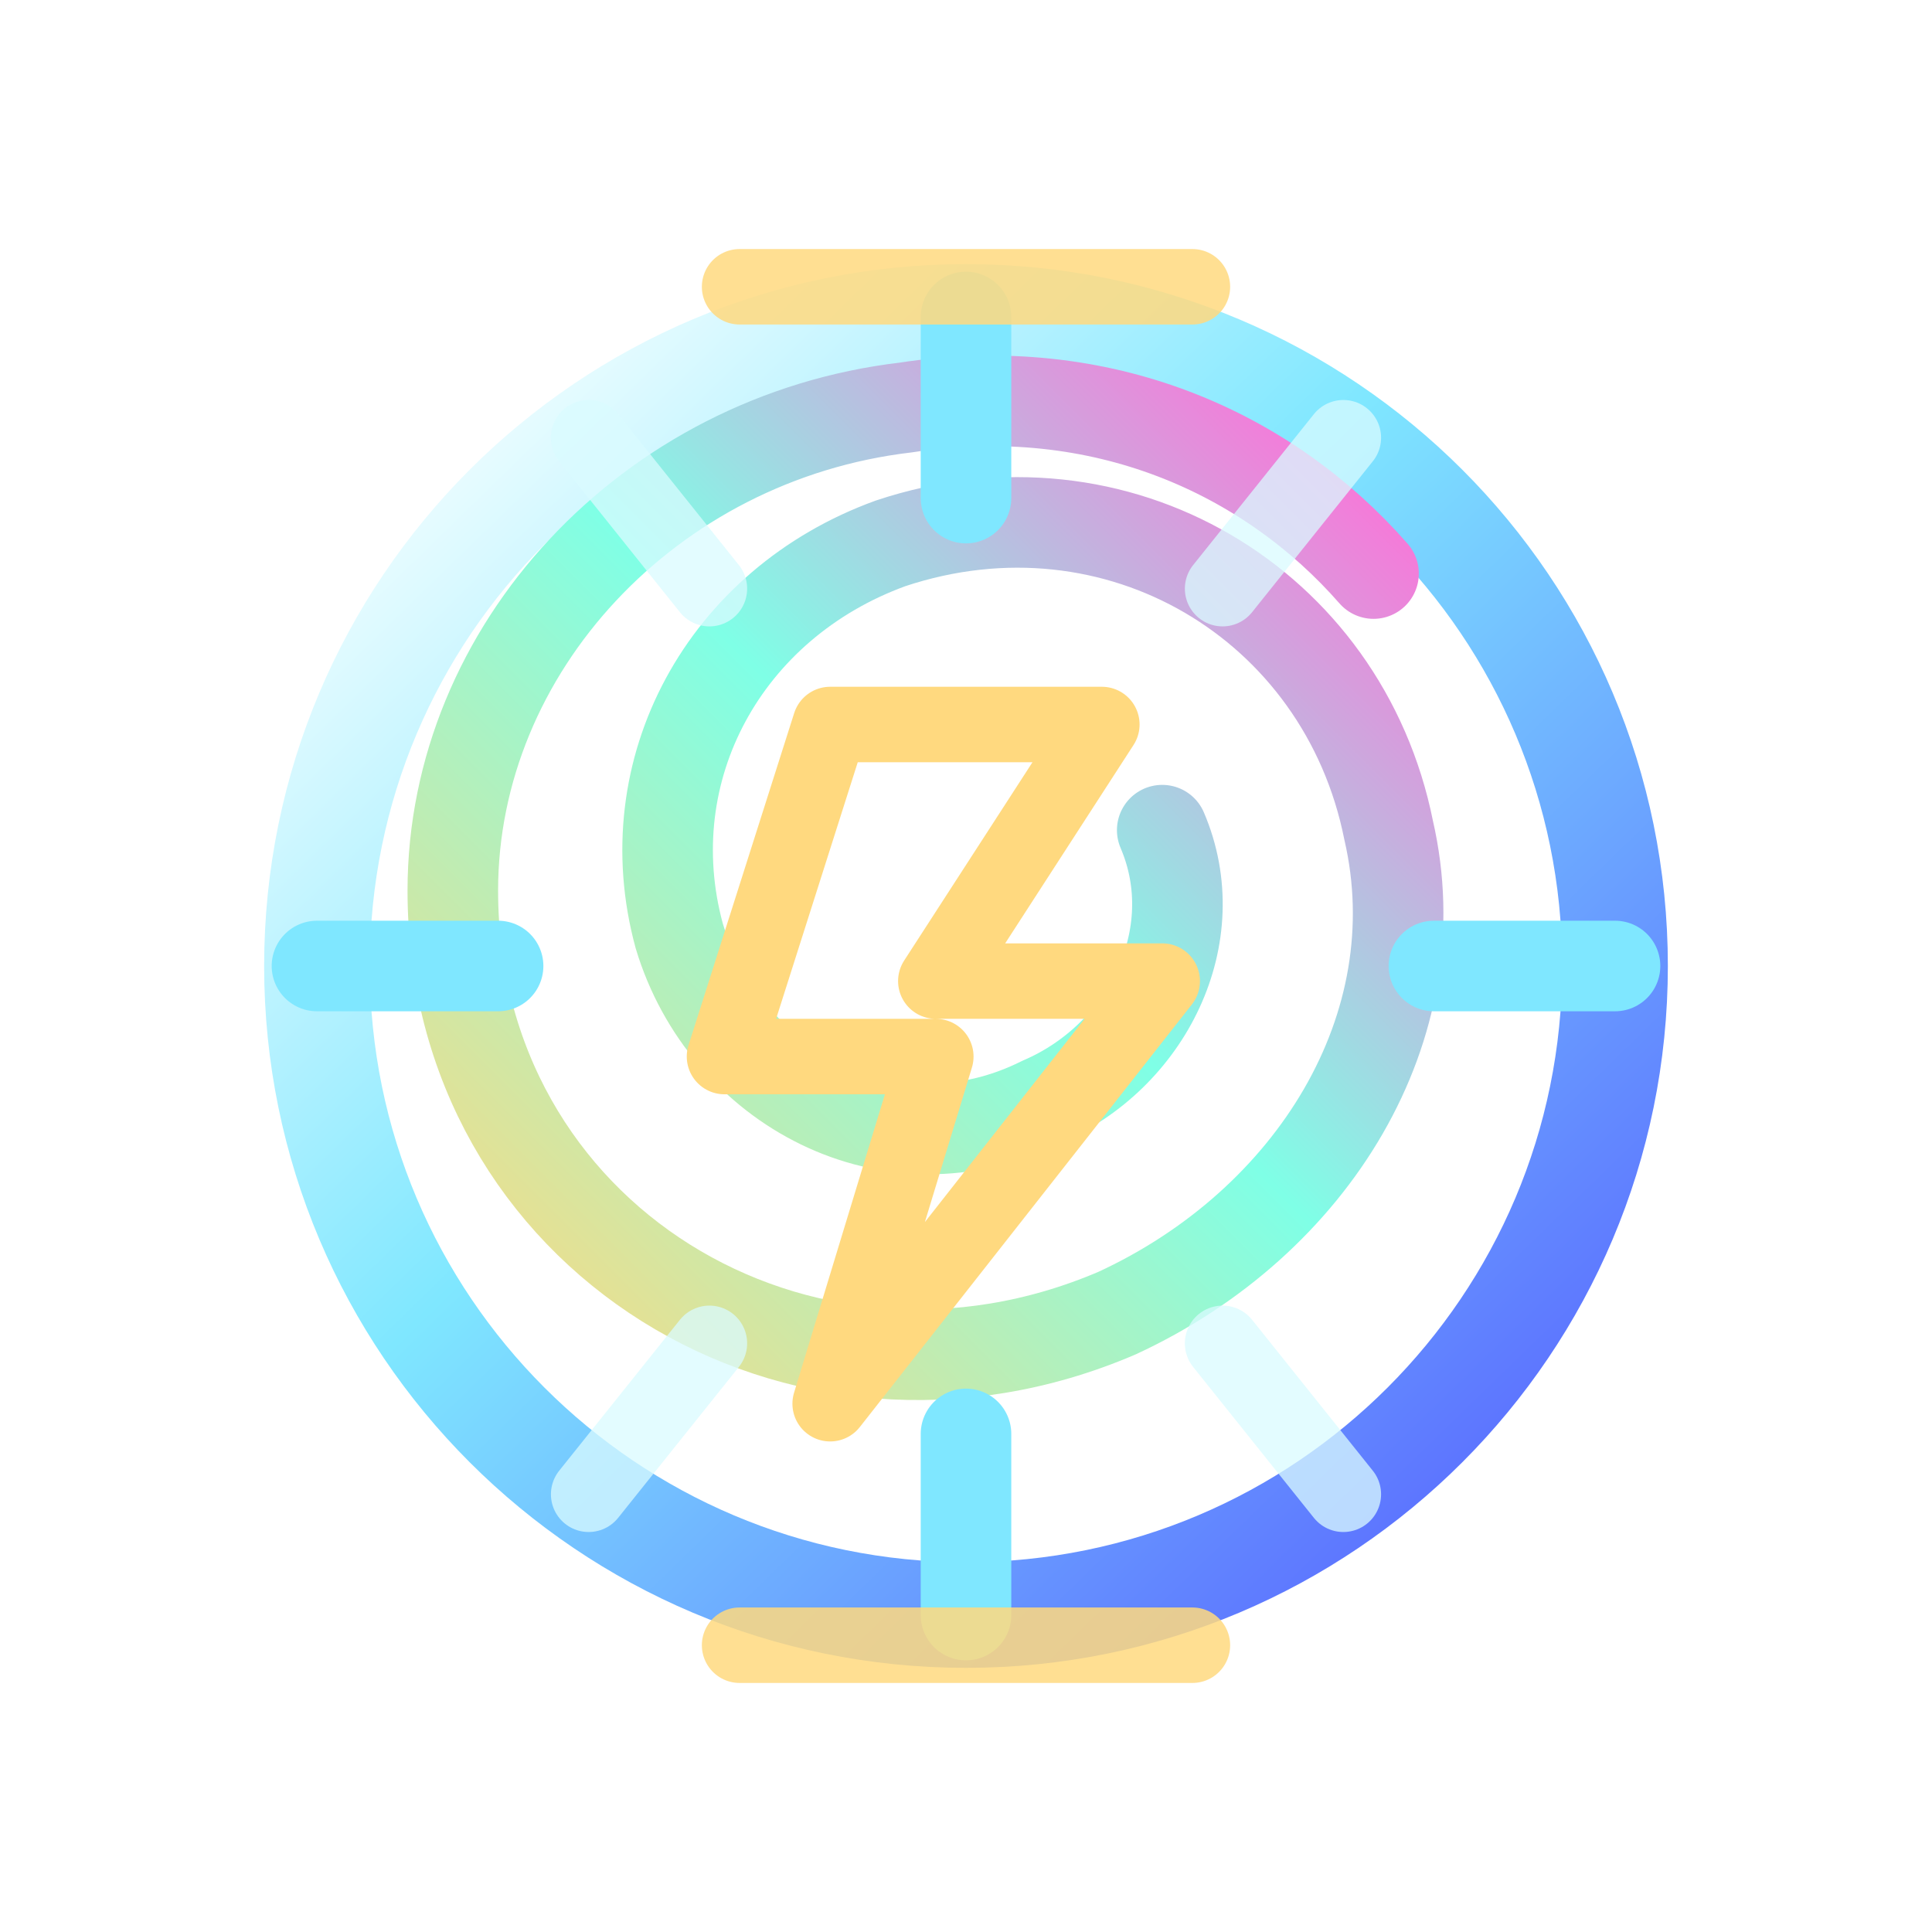
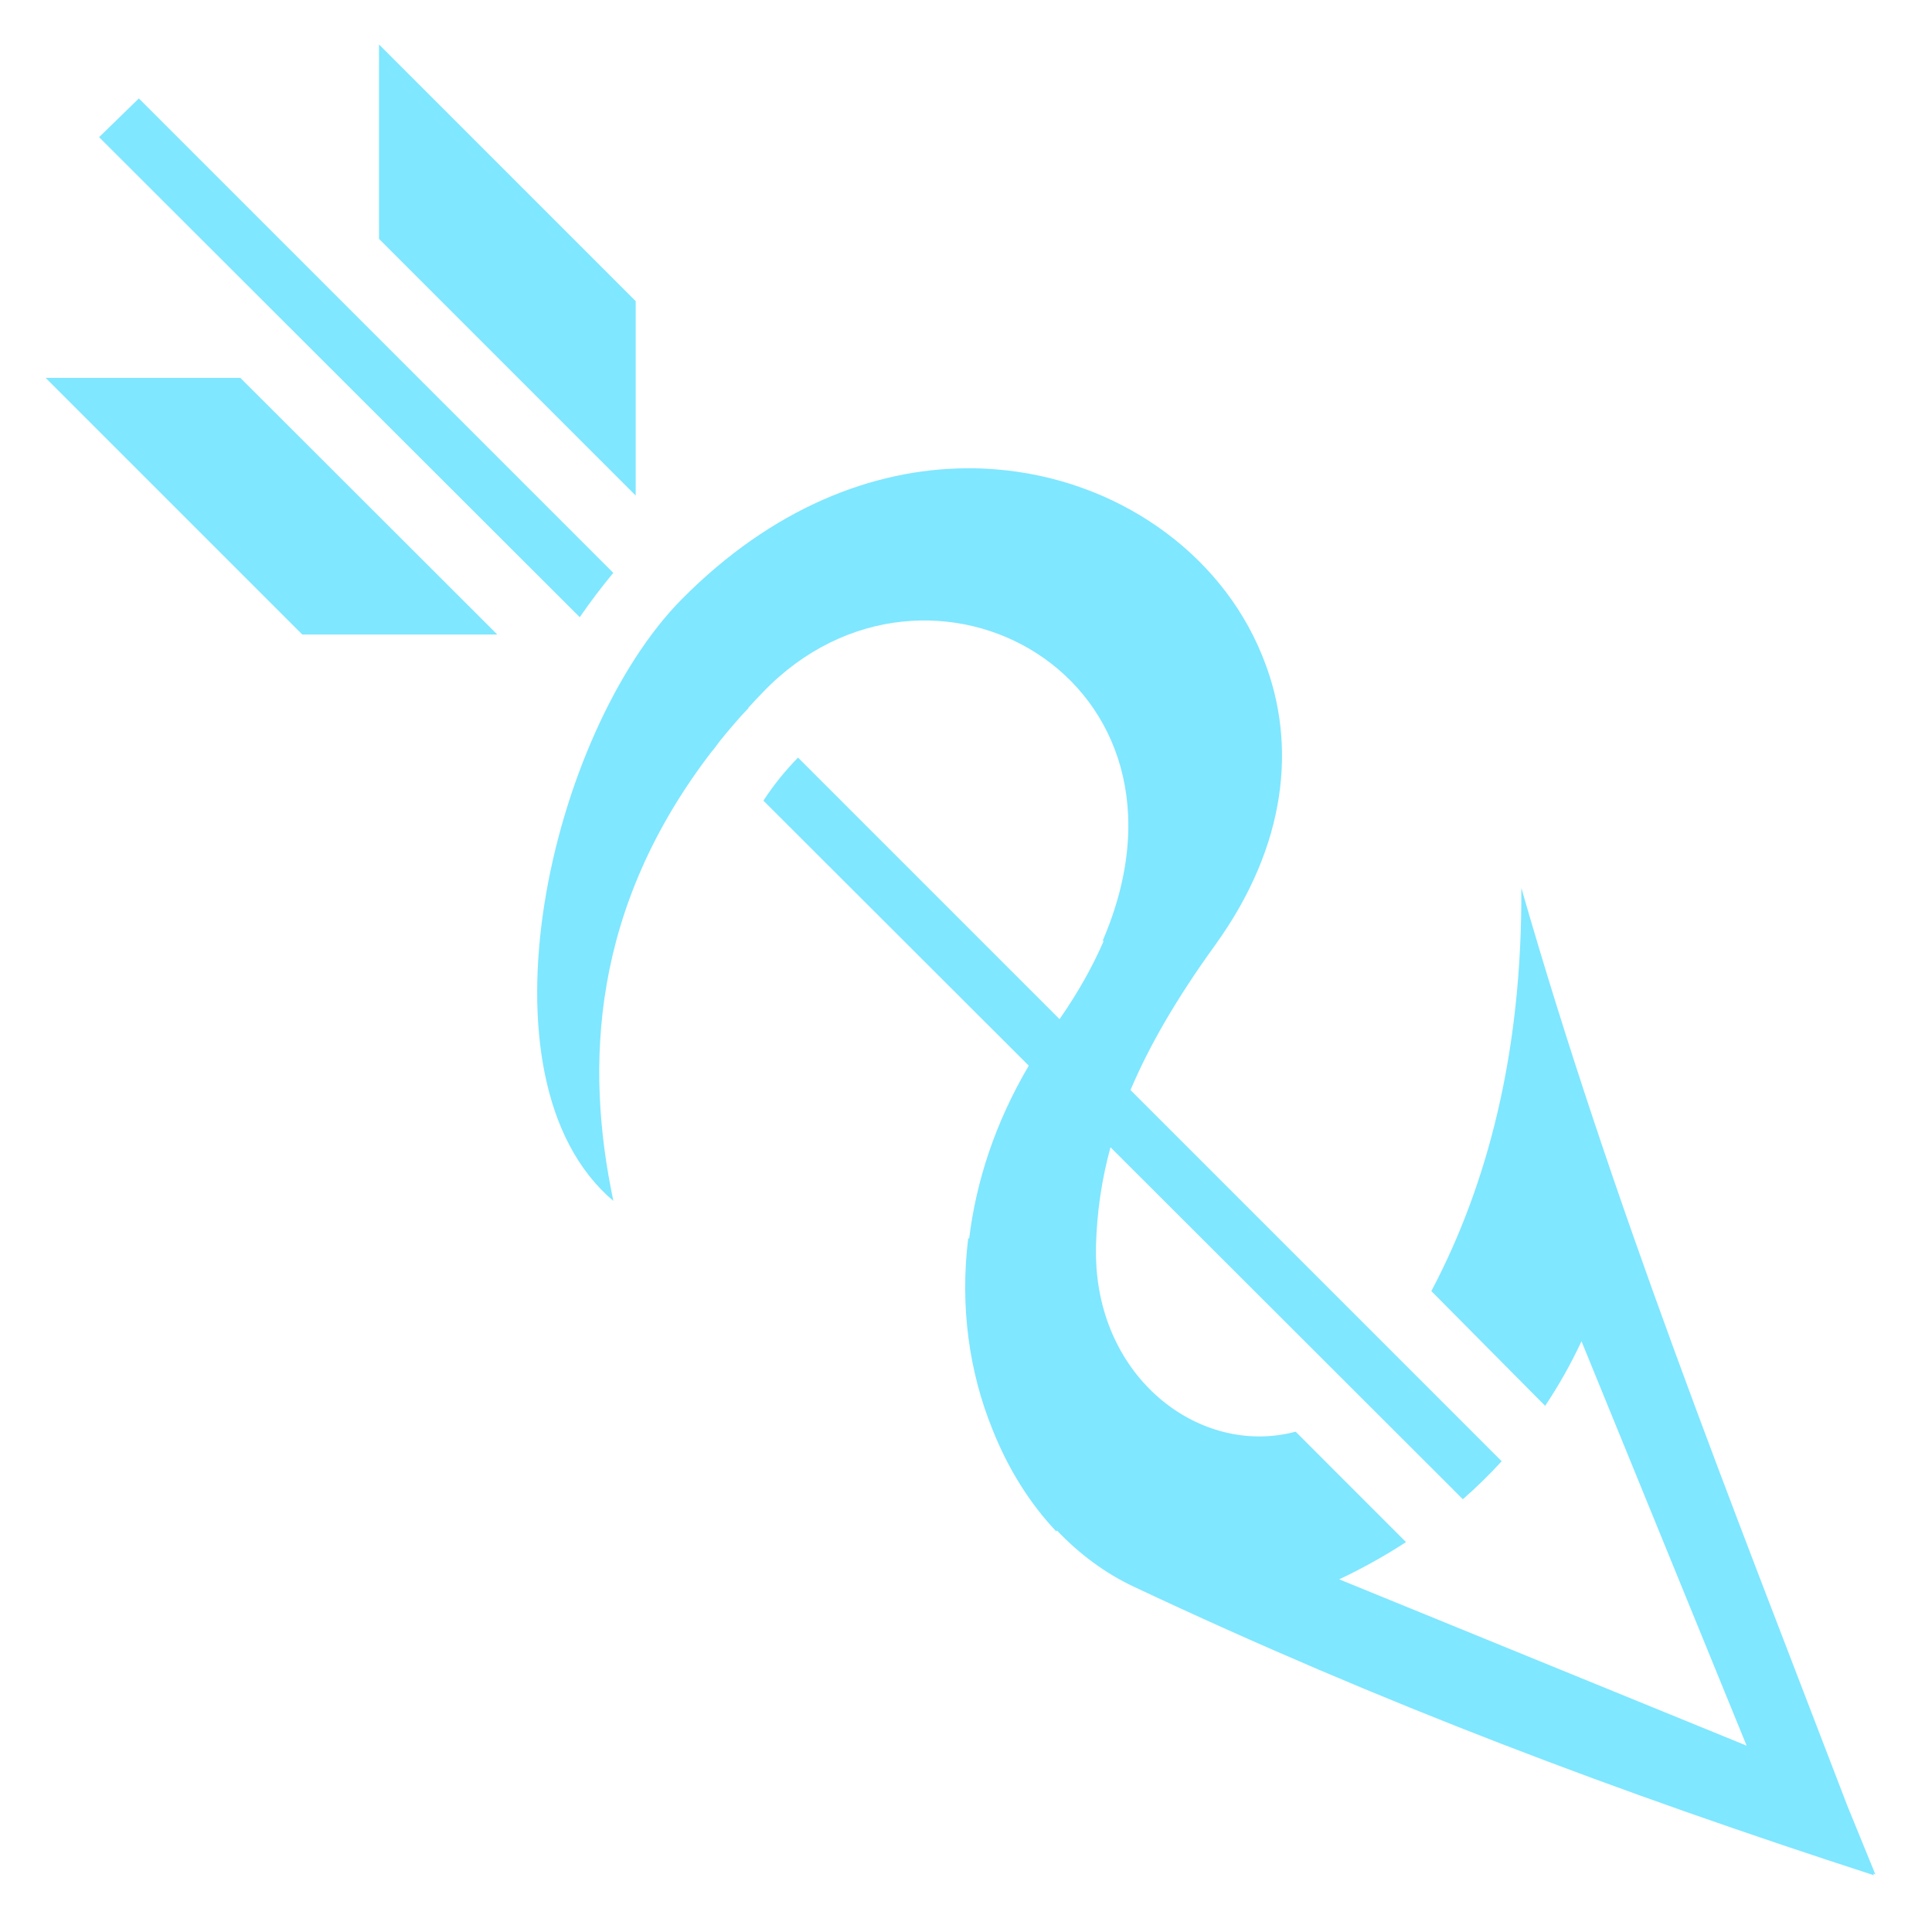
- <svg xmlns="http://www.w3.org/2000/svg" viewBox="0 0 128 128">
-   <defs>
-     <linearGradient id="coil" x1="27" y1="26" x2="101" y2="102" gradientUnits="userSpaceOnUse">
-       <stop offset="0" stop-color="#f8ffff" />
-       <stop offset="0.42" stop-color="#7fe7ff" />
-       <stop offset="1" stop-color="#5968ff" />
-     </linearGradient>
-     <linearGradient id="spark" x1="35" y1="95" x2="96" y2="34" gradientUnits="userSpaceOnUse">
-       <stop offset="0" stop-color="#ffd97f" />
-       <stop offset="0.54" stop-color="#7fffe6" />
-       <stop offset="1" stop-color="#ff6fd8" />
-     </linearGradient>
-   </defs>
-   <g fill="none" stroke-linecap="round" stroke-linejoin="round">
-     <circle cx="64" cy="64" r="43" stroke="url(#coil)" stroke-width="7" />
-     <path d="M91 38c-7-8-18-13-31-11-17 2-30 16-30 32 0 23 23 37 44 28 13-6 21-19 18-32-3-15-18-24-33-19-11 4-17 15-14 26 3 10 14 16 24 11 7-3 11-11 8-18" stroke="url(#spark)" stroke-width="6" />
-     <path d="M64 21v12M64 95v12M21 64h12M95 64h12" stroke="#7fe7ff" stroke-width="6" />
-     <path d="M39 29l8 10M89 29l-8 10M39 99l8-10M89 99l-8-10" stroke="#d9fbff" stroke-width="5" opacity="0.75" />
-     <path d="M55 48h18l-11 17h15L55 93l7-23H48z" stroke="#ffd97f" stroke-width="5" />
-     <path d="M49 19h30M49 109h30" stroke="#ffd97f" stroke-width="5" opacity="0.85" />
-   </g>
+ <svg xmlns="http://www.w3.org/2000/svg" data-game-icons-source="lorc/spiral-arrow.svg" viewBox="0 0 512 512">
+   <path fill="#7fe7ff" d="M100.44 11.777V63.3l68.027 68.024v-51.52L100.44 11.776zM36.8 26.087l-10.538 10.26L153.64 163.565c2.86-4.157 5.824-8.042 8.887-11.75L36.8 26.087zm-24.71 74.044l68.025 68.024h51.676L63.683 100.13H12.09zM256.006 124.1c-24.66.192-51.354 10.48-75.348 34.718-34.8 35.155-56.222 127.215-18.105 159.436-7.546-35.653-5.986-77.632 26.35-119.467l.035.033c.61-.843 1.23-1.655 1.853-2.46 1.778-2.217 3.668-4.433 5.624-6.647.645-.697 1.29-1.393 1.945-2.065l-.063-.063c1.287-1.413 2.606-2.825 3.97-4.236 43.752-45.324 119.946-3.634 89.938 65.992h.29c-2.88 6.677-6.74 13.608-11.702 20.742l-69.31-69.31c-3.294 3.37-6.317 7.044-9.17 11.406l70.322 70.234c-8.92 15.136-13.956 30.713-15.79 45.766h-.263c-2.245 18.27.347 35.66 6.412 50.576 4.115 10.427 9.893 19.66 16.947 27.103l.156-.27c5.984 6.286 12.834 11.354 20.29 14.866 66.005 31.093 128.726 54.608 196.23 76.507l-.17-.443.546.222-7.408-18.144C458.28 396.92 427.07 318.55 403.172 235.316l-.002.006c.26 43.795-9.063 78.84-23.848 106.828l30.157 30.41c3.617-5.407 6.83-11.114 9.633-17.115l43.762 107.176L354.9 418.538c6.27-2.965 12.17-6.26 17.705-9.865l-29.255-29.268c-23.927 6.417-50.26-12.102-52.73-42.904-.008-.123-.02-.244-.03-.367-.06-.83-.097-1.67-.123-2.516-.006-.21-.02-.417-.024-.63-.02-1.007-.02-2.024.012-3.055.257-8.665 1.45-17.172 3.838-25.893l87 86.89 6.375 6.38c3.645-3.183 7.075-6.54 10.29-10.064l-28.528-28.53-69.84-69.84c4.99-11.8 12.255-24.317 22.402-38.37 19.266-26.68 21.558-53.408 13.063-75.332-.214-.565-.44-1.123-.668-1.682l-.012-.027c-11.07-27.104-38.573-46.637-70.787-49.108-2.502-.19-5.03-.28-7.582-.26z" />
</svg>
